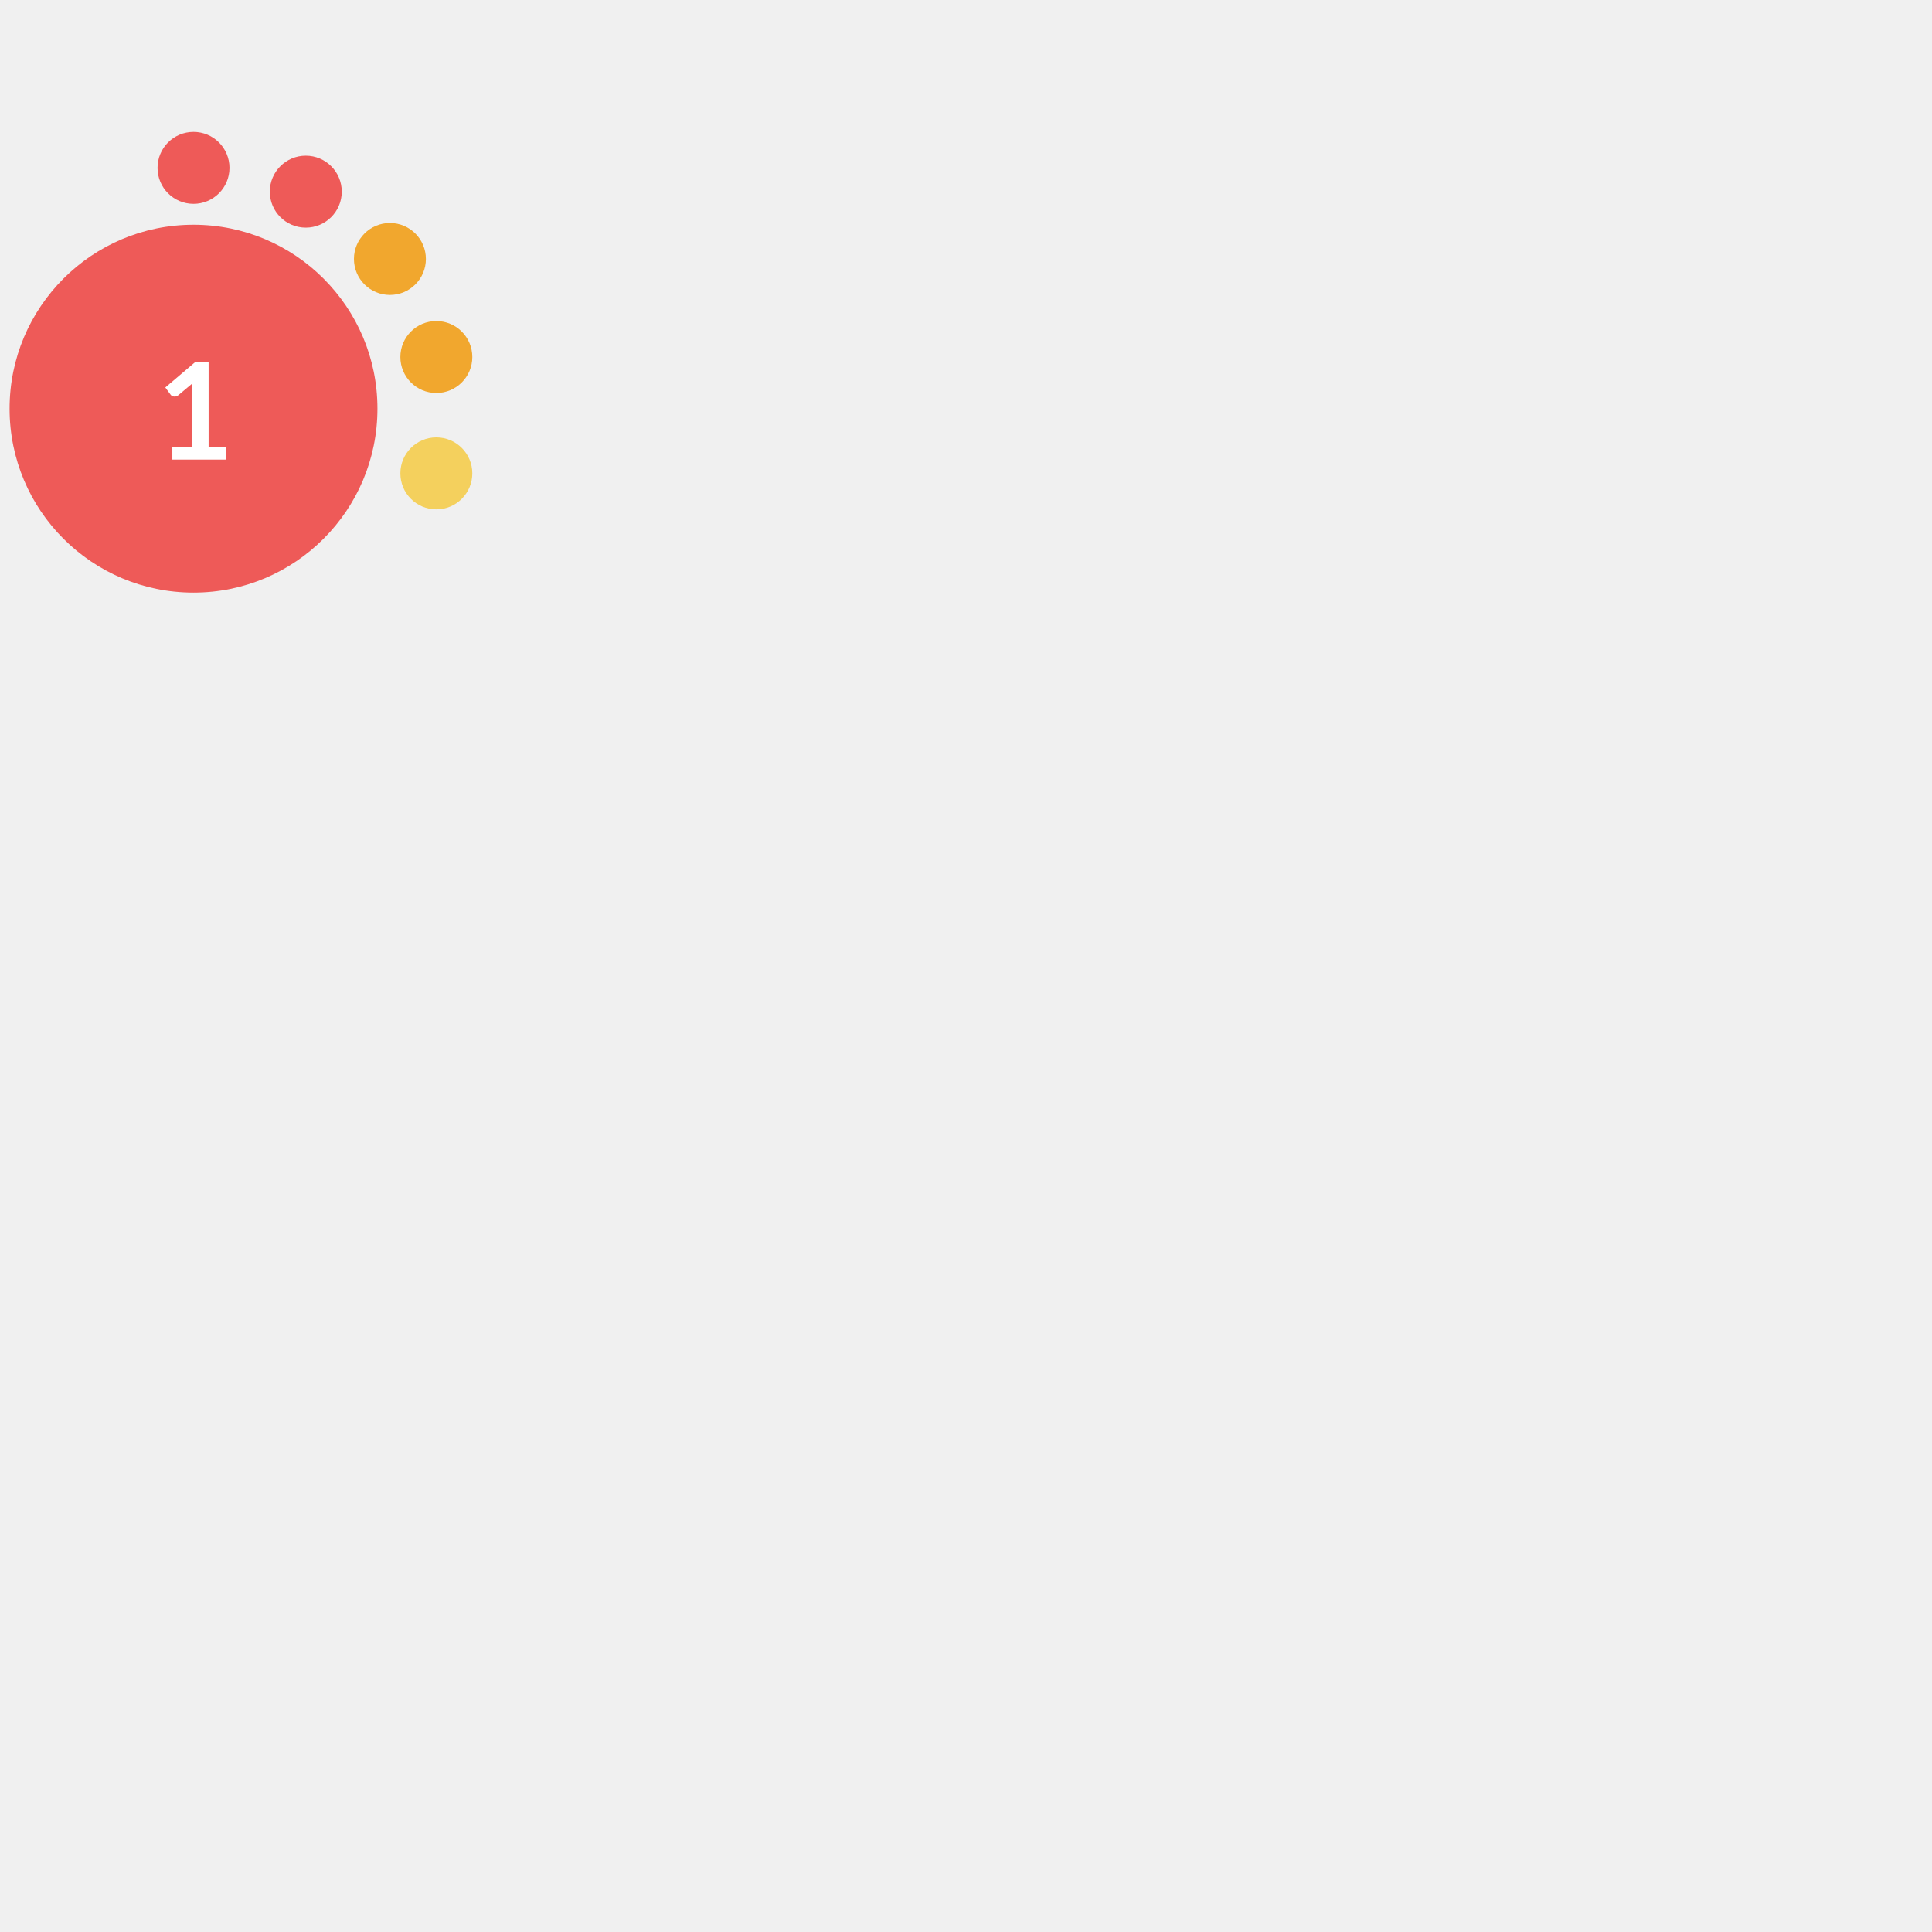
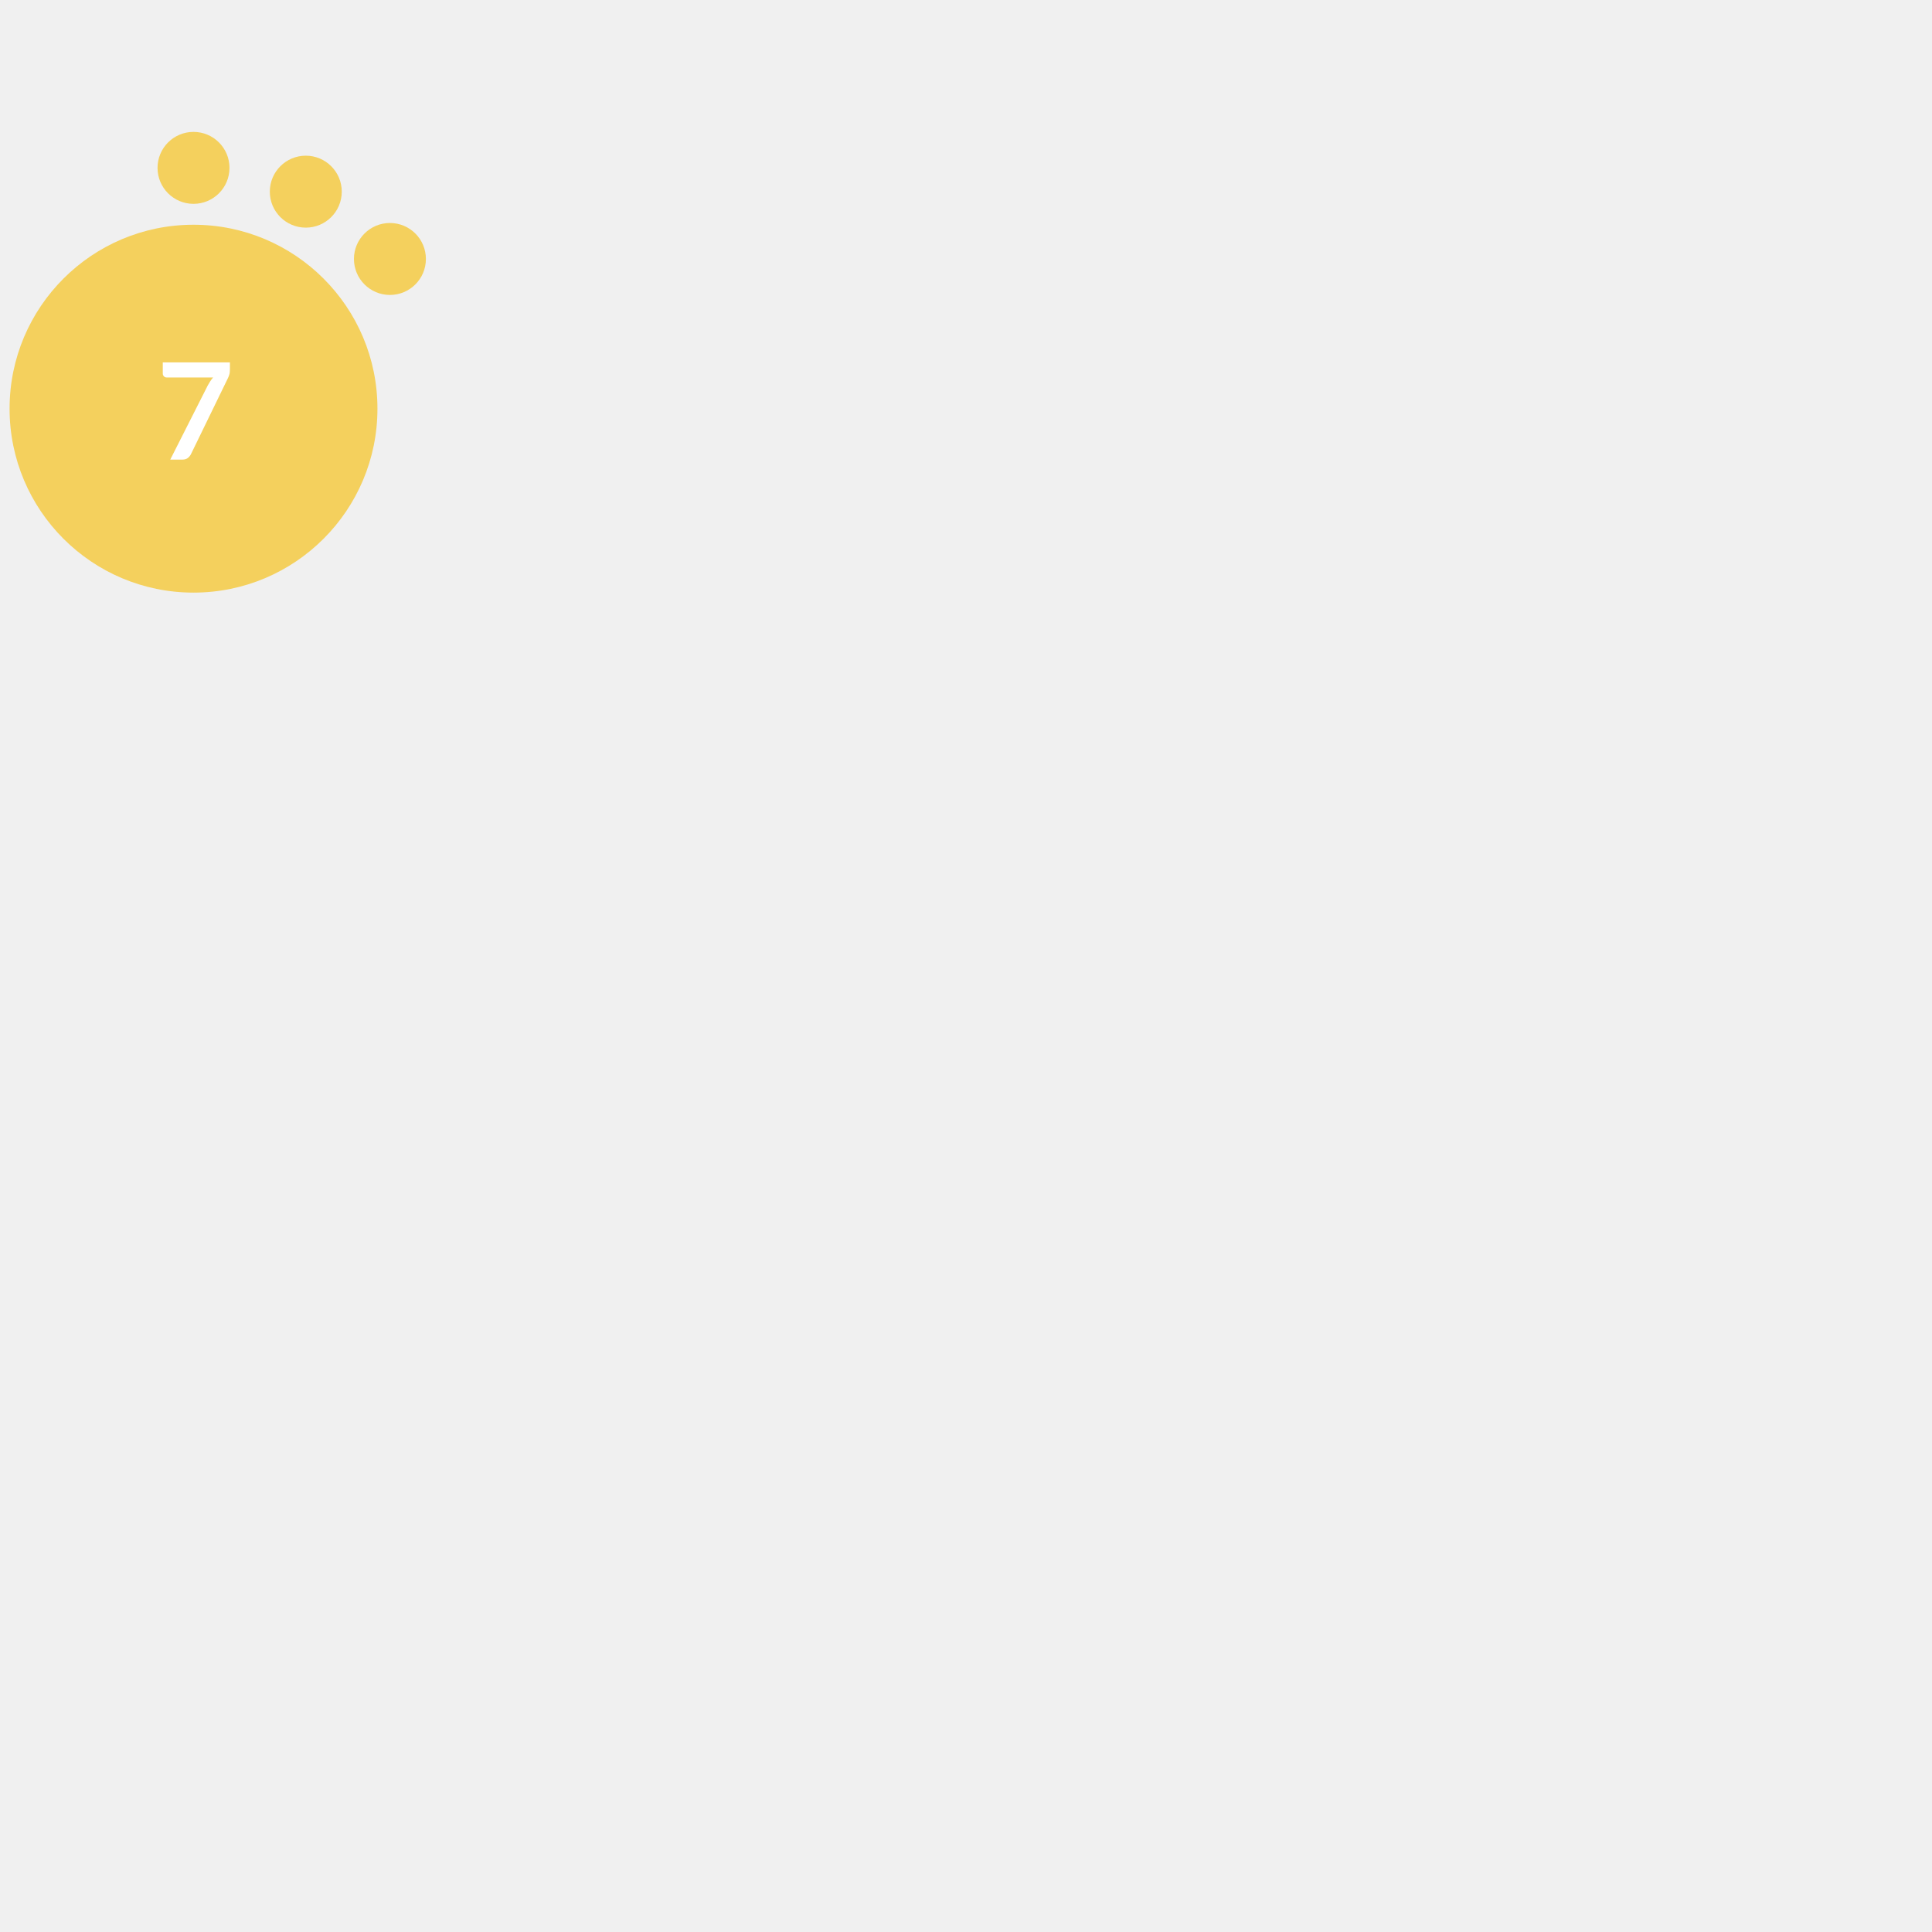
<svg xmlns="http://www.w3.org/2000/svg" version="1.1" id="Layer_1" x="0px" y="0px" width="180" height="180" viewBox="0 0 665.925 576" style="enable-background:new 0 0 0 0;" xml:space="preserve">
  <style type="text/css">			.red{fill:#EE5A58;}		    .orange {fill:#F1A72E;}		    .green{fill:#AED17C;}			.yellow{fill:#F4D05D;}			.st2{fill:#FFFFFF;}			.st3{font-family:Lato-Bold, Lato;font-weight:700;}			.st4{font-size:46.339px;}		</style>
-   <circle class="red" cx="66.7" cy="95.9" r="63.4" />
-   <circle class="red" cx="66.7" cy="12.9" r="12.4" />
-   <circle class="red" cx="105.4" cy="21.1" r="12.4" />
-   <circle class="orange" cx="134.4" cy="44.3" r="12.4" />
-   <circle class="orange" cx="150.4" cy="78.1" r="12.4" />
-   <circle class="yellow" cx="150.4" cy="118.2" r="12.4" />
-   <text transform="matrix(1 0 0 1 53.9507 113.4561)" class="st2 st3 st4">1</text>
+   <circle class="yellow" cx="66.7" cy="95.9" r="63.4" />
+   <circle class="yellow" cx="66.7" cy="12.9" r="12.4" />
+   <circle class="yellow" cx="105.4" cy="21.1" r="12.4" />
+   <circle class="yellow" cx="134.4" cy="44.3" r="12.4" />
+   <text transform="matrix(1 0 0 1 53.9507 113.4561)" class="st2 st3 st4">7</text>
</svg>
